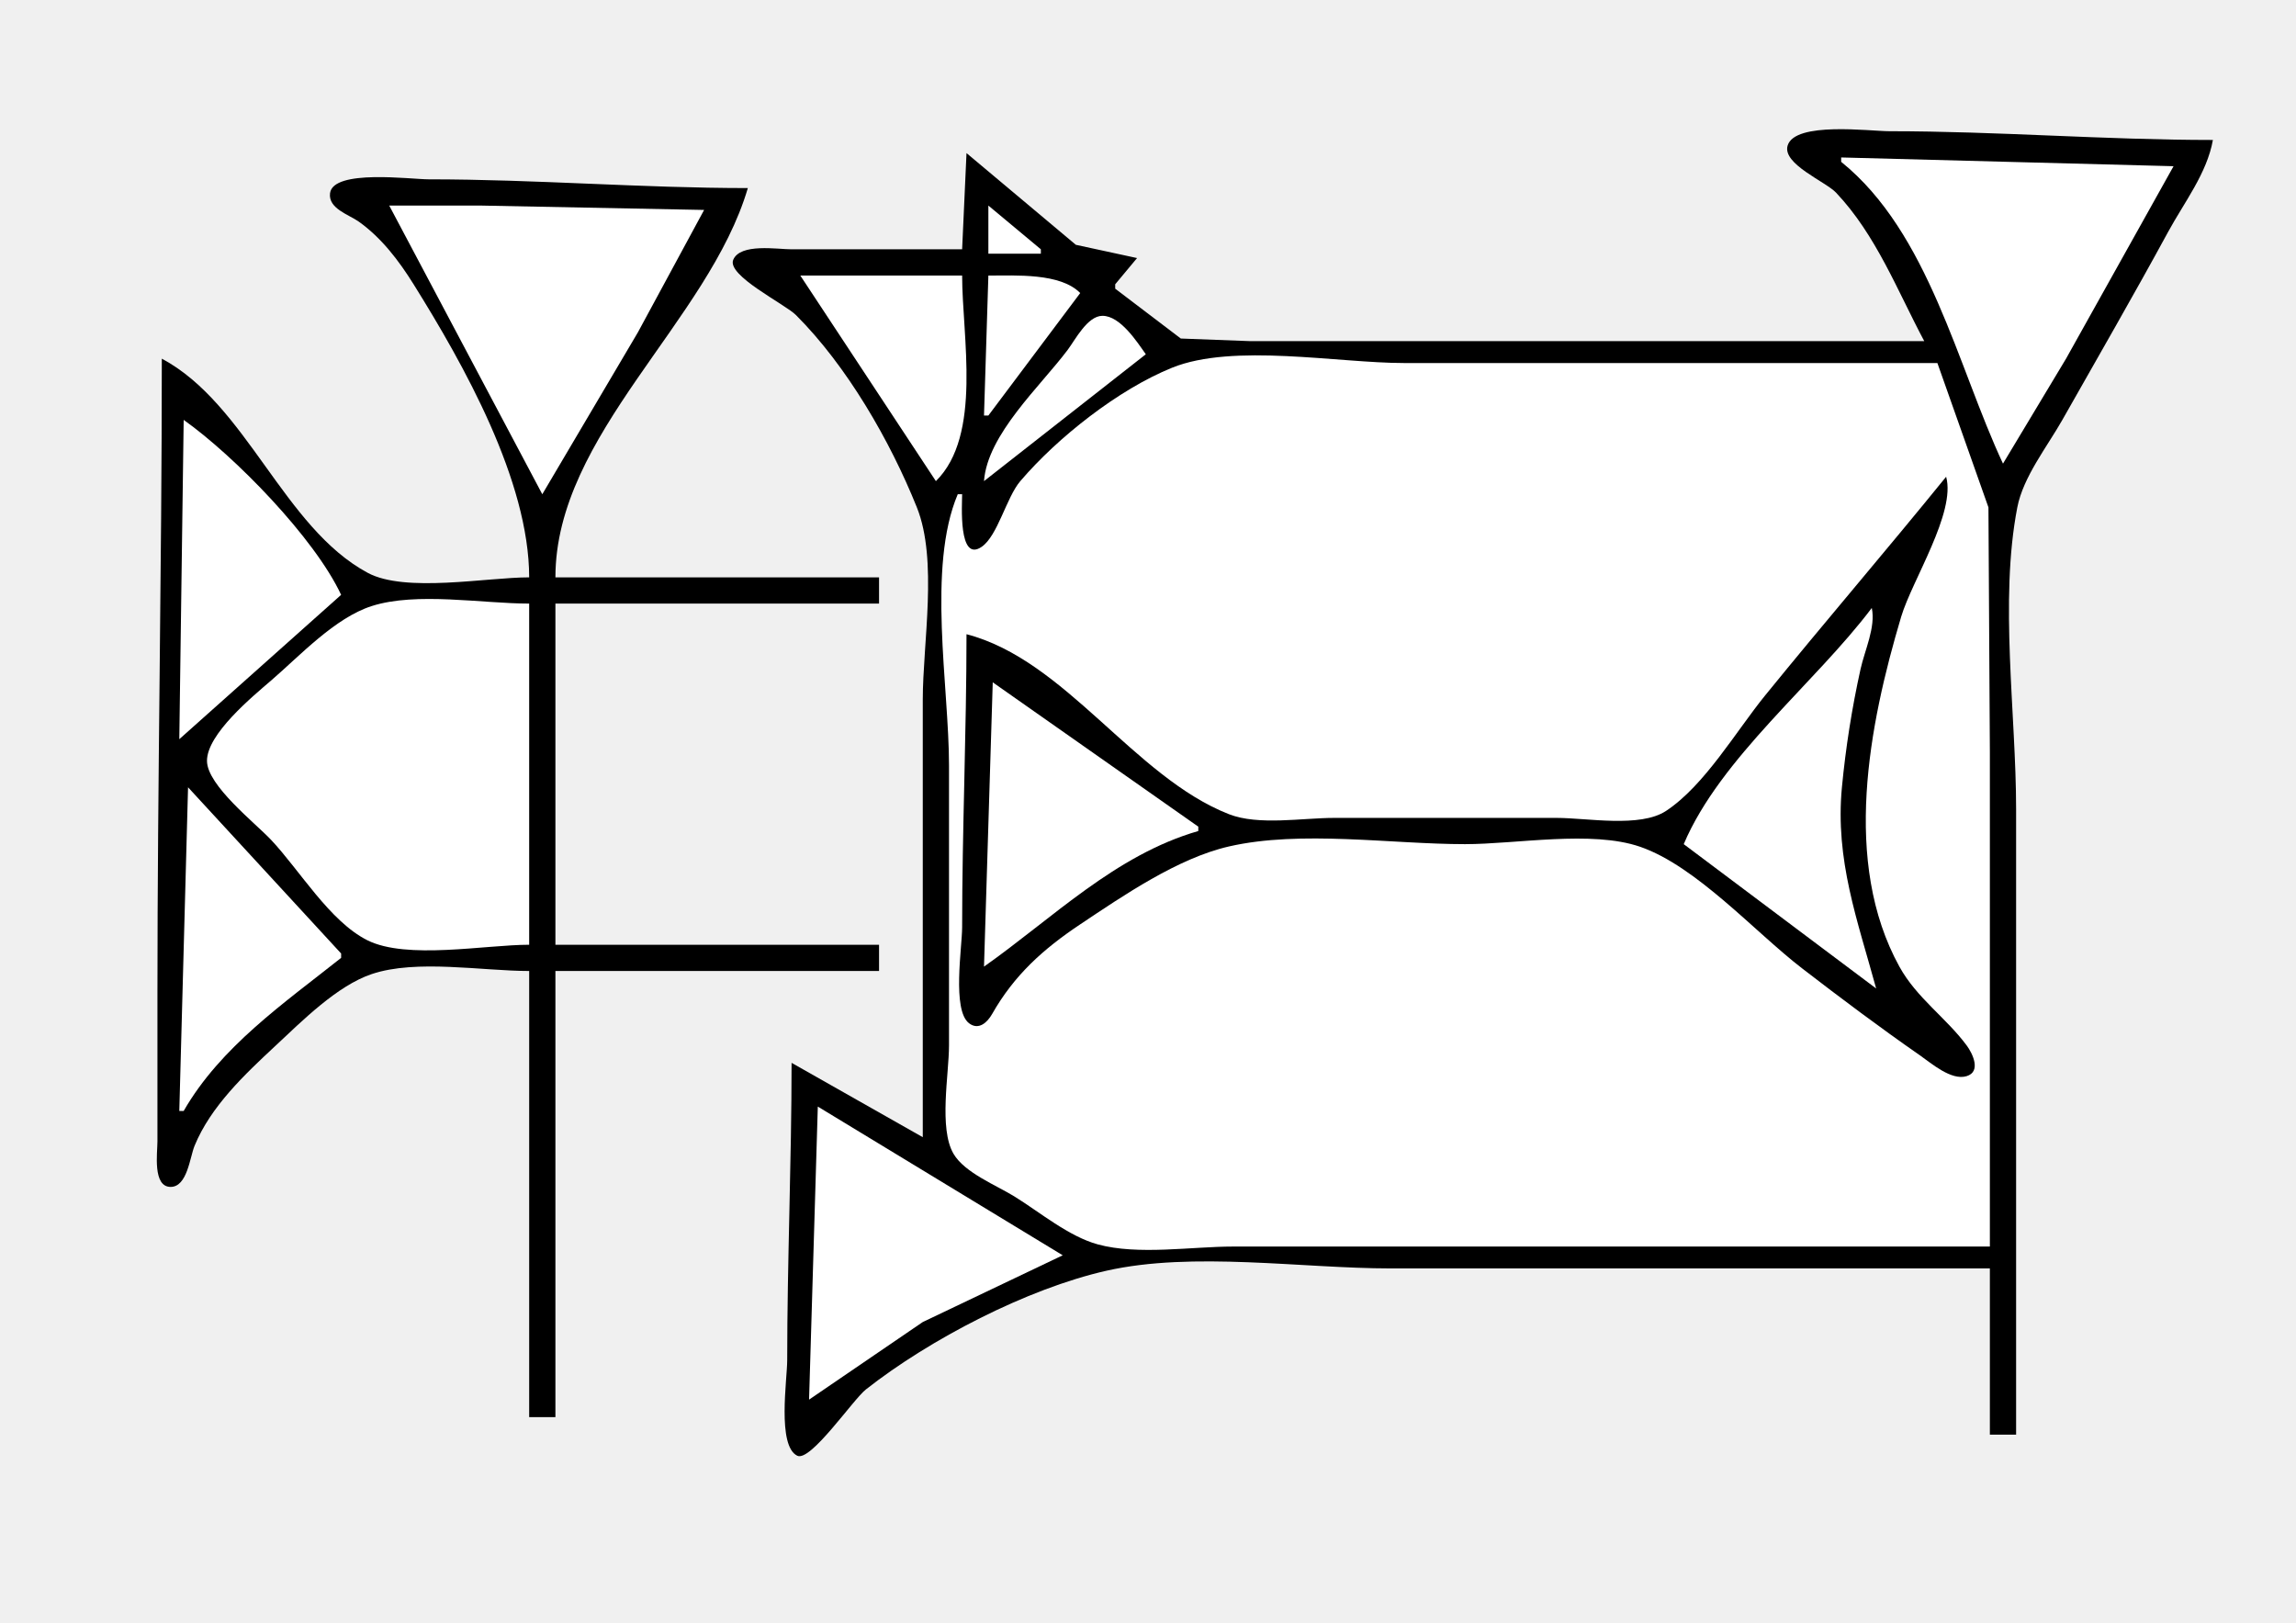
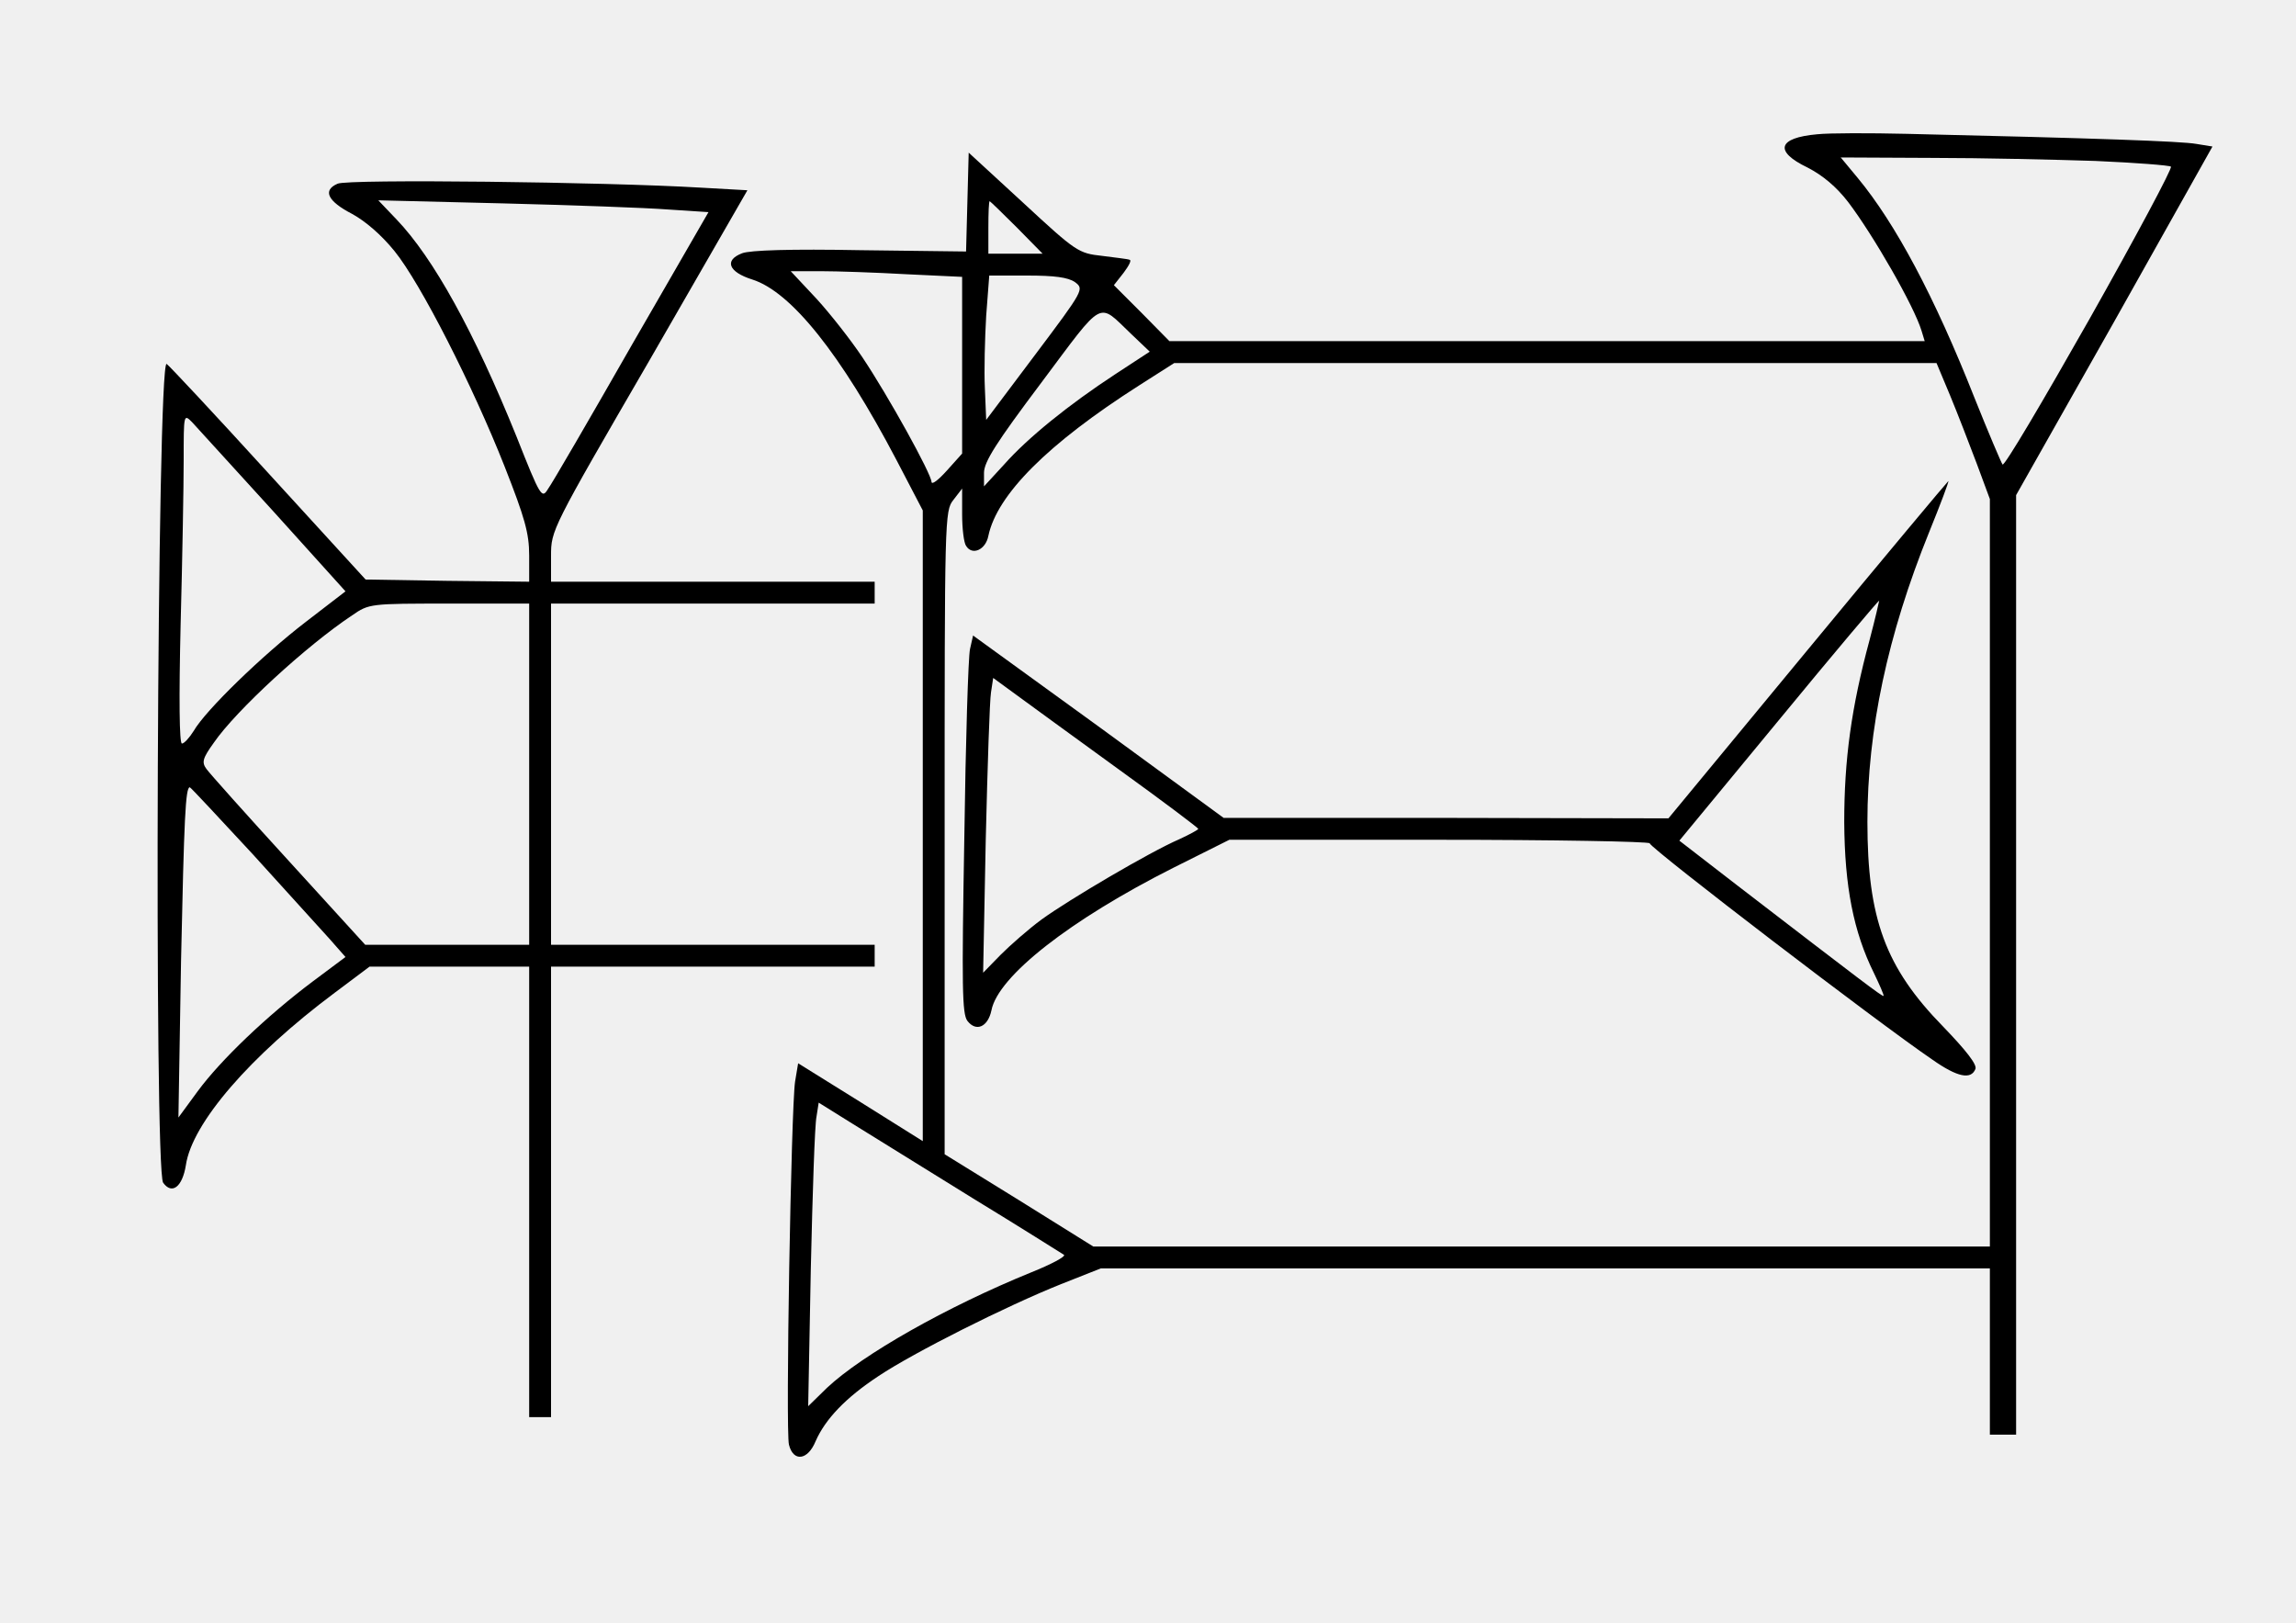
- <svg xmlns="http://www.w3.org/2000/svg" width="525" height="371">
-   <path style="fill:#000000; stroke:none;" d="M440 78L321 78L286 78L270 77.397L255 66L255 65L260 59L246 55.968L221 35L220 57L181 57C177.745 57 169.288 55.554 167.662 59.39C166.133 62.996 179.484 69.517 181.985 72.015C193.641 83.655 203.514 100.734 209.648 116C214.495 128.063 211 147.078 211 160L211 260L181 243C181 265.695 180 288.276 180 311C180 315.374 177.652 330.562 182.299 332.824C185.336 334.302 195.042 319.997 198 317.669C212.536 306.232 234.852 294.629 253 290.529C272.782 286.059 297.705 290 318 290L455 290L455 328L461 328L461 185C461 163.208 457.143 137.368 461.275 116C462.626 109.013 468.114 102.114 471.576 96C479.674 81.698 487.918 67.438 495.769 53C499.426 46.275 504.639 39.633 506 32C481.298 32 456.688 30 432 30C427.618 30 410.396 27.718 408.752 33.295C407.509 37.512 417.421 41.504 419.826 44.043C428.991 53.718 433.844 66.453 440 78z" />
-   <path style="fill:#ffffff; stroke:none;" d="M421 36L421 37C441.094 53.214 447.534 83.621 458 106L472.421 82L497 38L421 36z" />
-   <path style="fill:#000000; stroke:none;" d="M121 132C111.279 132 92.698 135.593 84.09 130.972C64.798 120.618 56.452 92.383 37 82C37 130.27 36 178.657 36 227L36 261C36 263.528 34.859 271.364 39.015 271.364C42.819 271.364 43.424 264.57 44.475 262C48.175 252.956 55.988 245.618 63 239.09C69.034 233.471 77.049 225.379 85 222.703C95.199 219.27 110.266 222 121 222L121 324L127 324L127 222L201 222L201 216L127 216L127 138L201 138L201 132L127 132C127 99.341 162.038 73.468 171 43C146.682 42.997 122.389 41 98 41C93.949 41 76.176 38.623 75.466 44.174C75.017 47.688 79.776 49.068 82.001 50.648C87.24 54.37 91.208 59.605 94.575 65C106.041 83.371 120.985 109.927 121 132z" />
-   <path style="fill:#ffffff; stroke:none;" d="M89 47L124 113L145.85 76L161 48L110 47L89 47M226 47L226 58L238 58L238 57L226 47M183 63L214 110C224.633 99.531 220 76.921 220 63L183 63M226 63L225 95L226 95L247 67C242.455 62.359 232.29 63.017 226 63M225 110L262 81C259.949 78.089 256.15 72.207 252.09 72.207C248.664 72.207 245.892 77.648 244.127 80C237.88 88.325 225.777 99.306 225 110M220 113L219 113C211.938 129.665 217 156.959 217 175L217 239C217 245.61 214.63 257.975 218.028 263.79C220.572 268.144 227.823 270.988 232 273.576C237.809 277.175 244.371 282.684 251 284.501C260.229 287.031 272.45 285 282 285L455 285L455 172L454.674 116L443 83L321 83C305.963 83 281.951 78.419 268 84.075C255.713 89.056 241.832 100.005 233.301 110C230.108 113.74 228.142 122.508 224.456 125.029C219.069 128.714 220 115.2 220 113M42 96L41 169L78 136C71.945 123.016 53.681 104.297 42 96z" />
-   <path style="fill:#000000; stroke:none;" d="M445 109C431.366 125.799 417.258 142.213 403.611 159C396.969 167.171 389.785 179.57 380.961 185.397C375.026 189.315 362.884 187 356 187L305 187C297.822 187 287.752 188.796 281 186.146C259.253 177.609 243.664 150.891 221 145C221 167.372 220 189.608 220 212C220 216.558 217.653 230.957 221.588 233.953C223.801 235.638 225.784 233.719 226.845 231.852C231.886 222.974 238.508 216.997 247 211.333C256.878 204.745 269.286 196.218 281 193.529C297.45 189.754 318.12 193 335 193C346.698 193 363.934 189.784 375 193.589C387.863 198.011 401.229 213.049 412 221.349C420.853 228.17 429.823 234.9 439 241.279C441.621 243.102 446.174 247.111 449.681 246.044C453.097 245.005 451.029 240.805 449.681 238.999C444.891 232.58 438.258 228.161 434.313 221C421.154 197.108 427.352 165.732 434.721 141C437.184 132.732 447.274 117.198 445 109z" />
-   <path style="fill:#ffffff; stroke:none;" d="M121 216L121 138C110.248 138 95.249 135.283 85 138.563C76.559 141.265 68.575 149.92 62.001 155.579C57.767 159.224 47.262 167.85 47.331 174C47.394 179.592 58.276 188.093 61.965 192C68.504 198.926 75.396 210.664 84 214.972C93.001 219.48 110.985 216 121 216M428 139C415.081 156.142 393.361 173.254 385 193L429 226C424.736 210.409 419.588 196.619 421.17 180C422.034 170.918 423.456 161.913 425.424 153C426.39 148.629 428.925 143.389 428 139M227 156L225 221C240.592 210.019 255.029 195.465 274 190L274 189L227 156M43 180L41 254L42 254C50.45 239.31 64.995 229.323 78 219L78 218L43 180M187 253L185 320L211 302.258L243 287L187 253z" />
+ <svg xmlns="http://www.w3.org/2000/svg" version="1.0" width="525pt" height="371pt" viewBox="0 0 525 371" preserveAspectRatio="xMidYMid meet">
+   <g transform="translate(0,371) scale(0.1,-0.1)" fill="#000000" stroke="none">
+     <path d="M4155 3403 c-90 -8 -99 -39 -22 -76 35 -18 66 -44 93 -79 57 -75 151 -238 168 -295 l7 -23 -863 0 -864 0 -63 64 -64 64 22 28 c12 16 19 29 14 30 -4 2 -33 5 -63 9 -54 6 -59 9 -180 121 l-125 115 -3 -113 -3 -113 -242 3 c-158 3 -252 0 -270 -7 -42 -16 -31 -43 23 -60 89 -28 203 -171 330 -413 l60 -115 0 -721 0 -721 -142 89 -143 89 -7 -42 c-9 -61 -22 -798 -14 -830 10 -40 43 -36 61 8 22 50 68 99 144 149 81 54 292 160 417 210 l91 36 1017 0 1016 0 0 -190 0 -190 30 0 30 0 0 1074 0 1074 225 398 224 399 -37 6 c-33 6 -228 13 -662 23 -85 2 -177 2 -205 -1z m637 -61 c91 -4 169 -10 172 -13 4 -3 -80 -160 -186 -348 -106 -187 -195 -338 -199 -333 -3 4 -32 72 -64 152 -92 233 -181 399 -267 503 l-39 47 208 -1 c114 0 283 -4 375 -7z m-2467 -152 l59 -60 -62 0 -62 0 0 60 c0 33 1 60 3 60 1 0 29 -27 62 -60z m-252 -107 l127 -6 0 -202 0 -202 -35 -39 c-19 -21 -34 -33 -35 -26 0 18 -99 197 -158 285 -26 39 -73 99 -105 134 l-59 63 68 0 c38 0 126 -3 197 -7z m385 -18 c21 -16 21 -17 -91 -166 l-112 -149 -3 72 c-2 40 0 115 3 166 l7 92 87 0 c62 0 93 -4 109 -15z m129 -119 l42 -40 -78 -51 c-107 -70 -201 -146 -255 -207 l-46 -50 0 31 c0 25 28 69 131 206 146 195 128 185 206 111z m1872 -140 c17 -41 44 -111 61 -156 l30 -81 0 -855 0 -854 -1025 0 -1025 0 -170 106 -170 105 0 736 c0 720 0 735 20 760 l20 26 0 -59 c0 -33 4 -65 9 -72 14 -23 45 -9 51 23 20 94 135 210 345 344 l80 51 872 0 871 0 31 -74z m-2234 -1836 c110 -67 203 -126 208 -129 4 -4 -30 -22 -75 -40 -194 -79 -386 -188 -467 -264 l-43 -42 6 315 c4 173 9 329 13 347 l5 32 77 -48 c42 -26 166 -103 276 -171z" />
+     <path d="M4134 2225 l-319 -386 -508 1 -509 0 -286 209 -287 208 -7 -31 c-4 -17 -10 -211 -13 -431 -6 -343 -5 -403 7 -419 20 -26 47 -14 55 24 15 78 180 207 416 326 l128 64 479 0 c263 0 480 -4 482 -8 6 -15 522 -410 647 -495 57 -40 88 -46 98 -21 4 10 -21 42 -74 97 -132 135 -173 247 -173 468 0 210 46 427 141 662 26 64 46 117 44 117 -1 0 -146 -173 -321 -385z m141 22 c-42 -155 -58 -274 -58 -417 1 -147 21 -250 68 -345 13 -27 23 -50 22 -52 -3 -2 -50 34 -335 253 l-132 102 227 275 c125 152 229 275 230 274 0 -1 -9 -41 -22 -90z m-1717 -296 c100 -72 182 -134 182 -136 0 -2 -20 -13 -44 -24 -67 -29 -252 -138 -314 -183 -30 -22 -72 -59 -94 -81 l-40 -41 6 304 c4 168 9 320 12 337 l5 33 52 -38 c29 -21 134 -98 235 -171z" />
+     <path d="M772 3290 c-35 -15 -23 -40 33 -69 31 -17 67 -48 97 -85 60 -74 179 -308 252 -493 46 -117 56 -152 56 -203 l0 -60 -187 2 -187 3 -224 245 c-123 135 -227 246 -231 248 -22 8 -29 -1843 -8 -1872 20 -28 44 -10 52 40 14 96 147 250 340 394 l80 60 183 0 182 0 0 -515 0 -515 25 0 25 0 0 515 0 515 370 0 370 0 0 25 0 25 -370 0 -370 0 0 390 0 390 370 0 370 0 0 25 0 25 -370 0 -370 0 0 59 c0 59 1 61 225 447 l224 389 -107 6 c-217 13 -807 20 -830 9z m756 -59 l92 -6 -176 -305 c-96 -168 -182 -316 -191 -328 -14 -23 -17 -19 -72 120 -97 240 -190 408 -274 496 l-42 44 285 -7 c157 -4 327 -10 378 -14z m-904 -689 l166 -184 -91 -70 c-99 -76 -229 -202 -256 -249 -10 -16 -22 -29 -27 -29 -6 0 -7 103 -3 272 4 149 7 319 7 377 0 104 0 105 19 86 10 -11 93 -102 185 -203z m586 -602 l0 -390 -187 0 -188 0 -175 192 c-96 105 -181 200 -188 210 -11 15 -9 24 17 60 50 73 212 222 316 291 39 27 41 27 222 27 l183 0 0 -390z m-633 -182 c76 -84 156 -172 176 -194 l37 -42 -75 -56 c-104 -78 -210 -179 -263 -251 l-44 -60 6 360 c7 323 10 395 20 395 2 0 66 -69 143 -152z" />
+   </g>
</svg>
